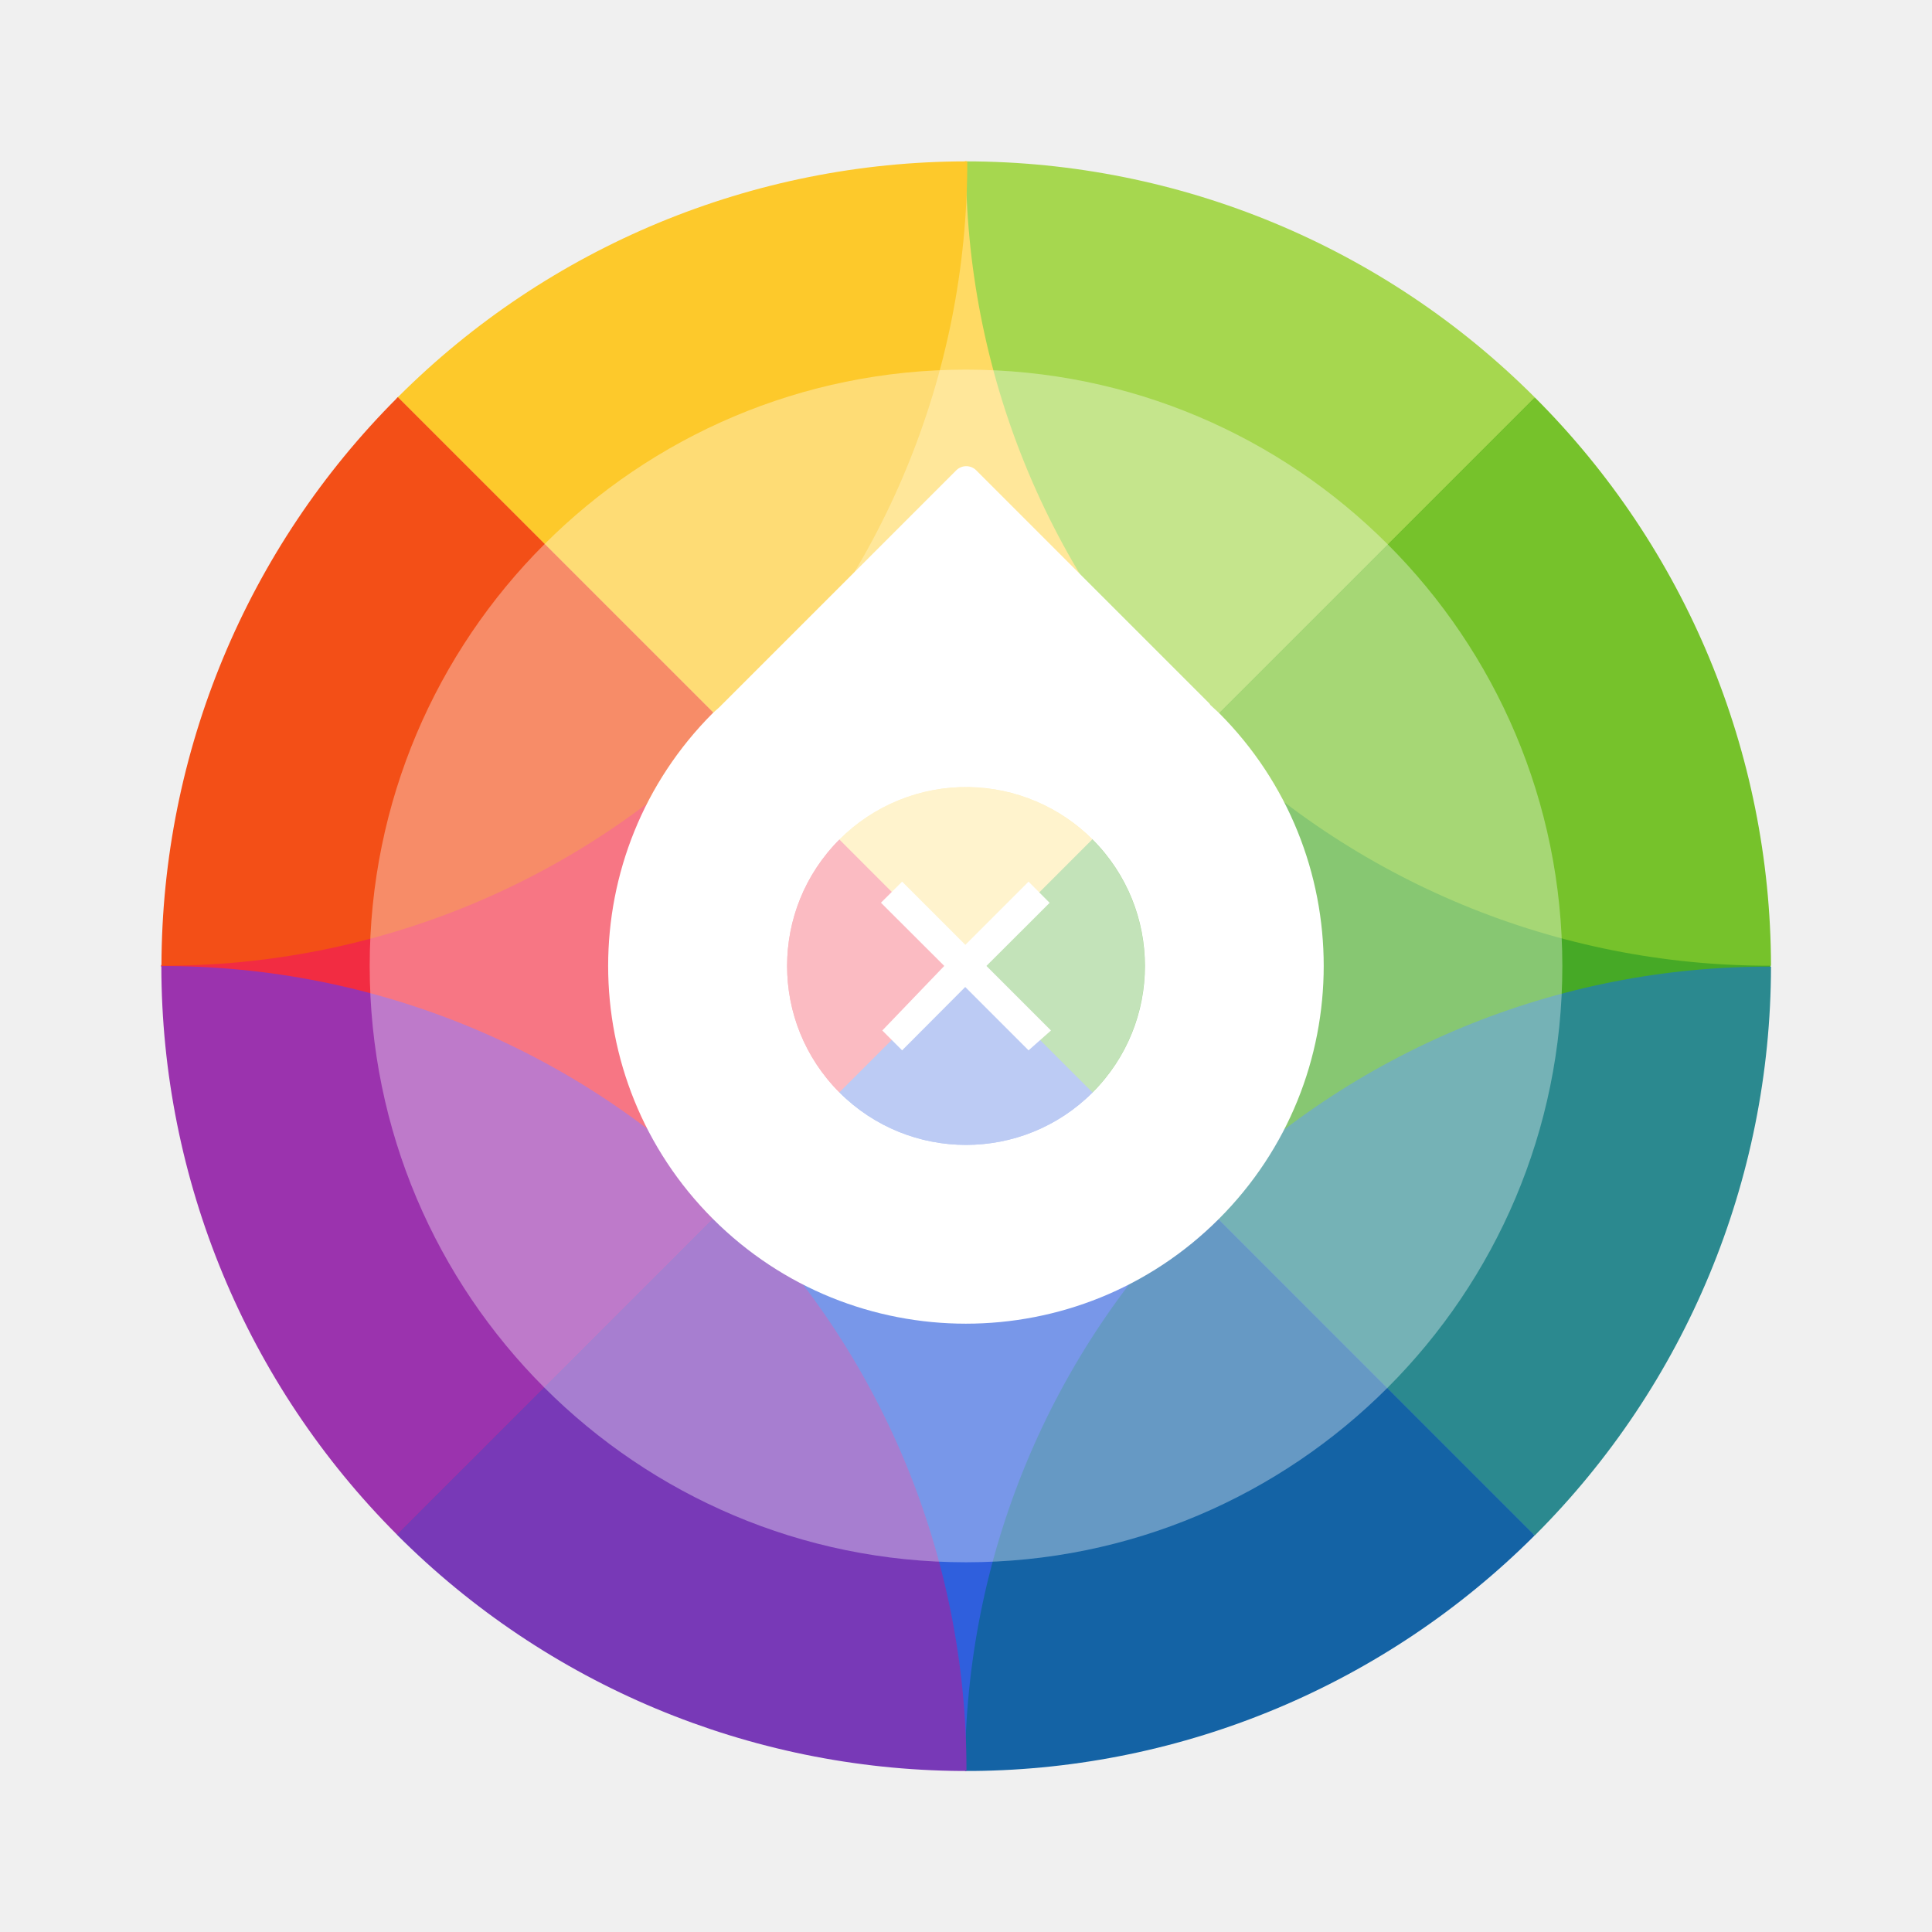
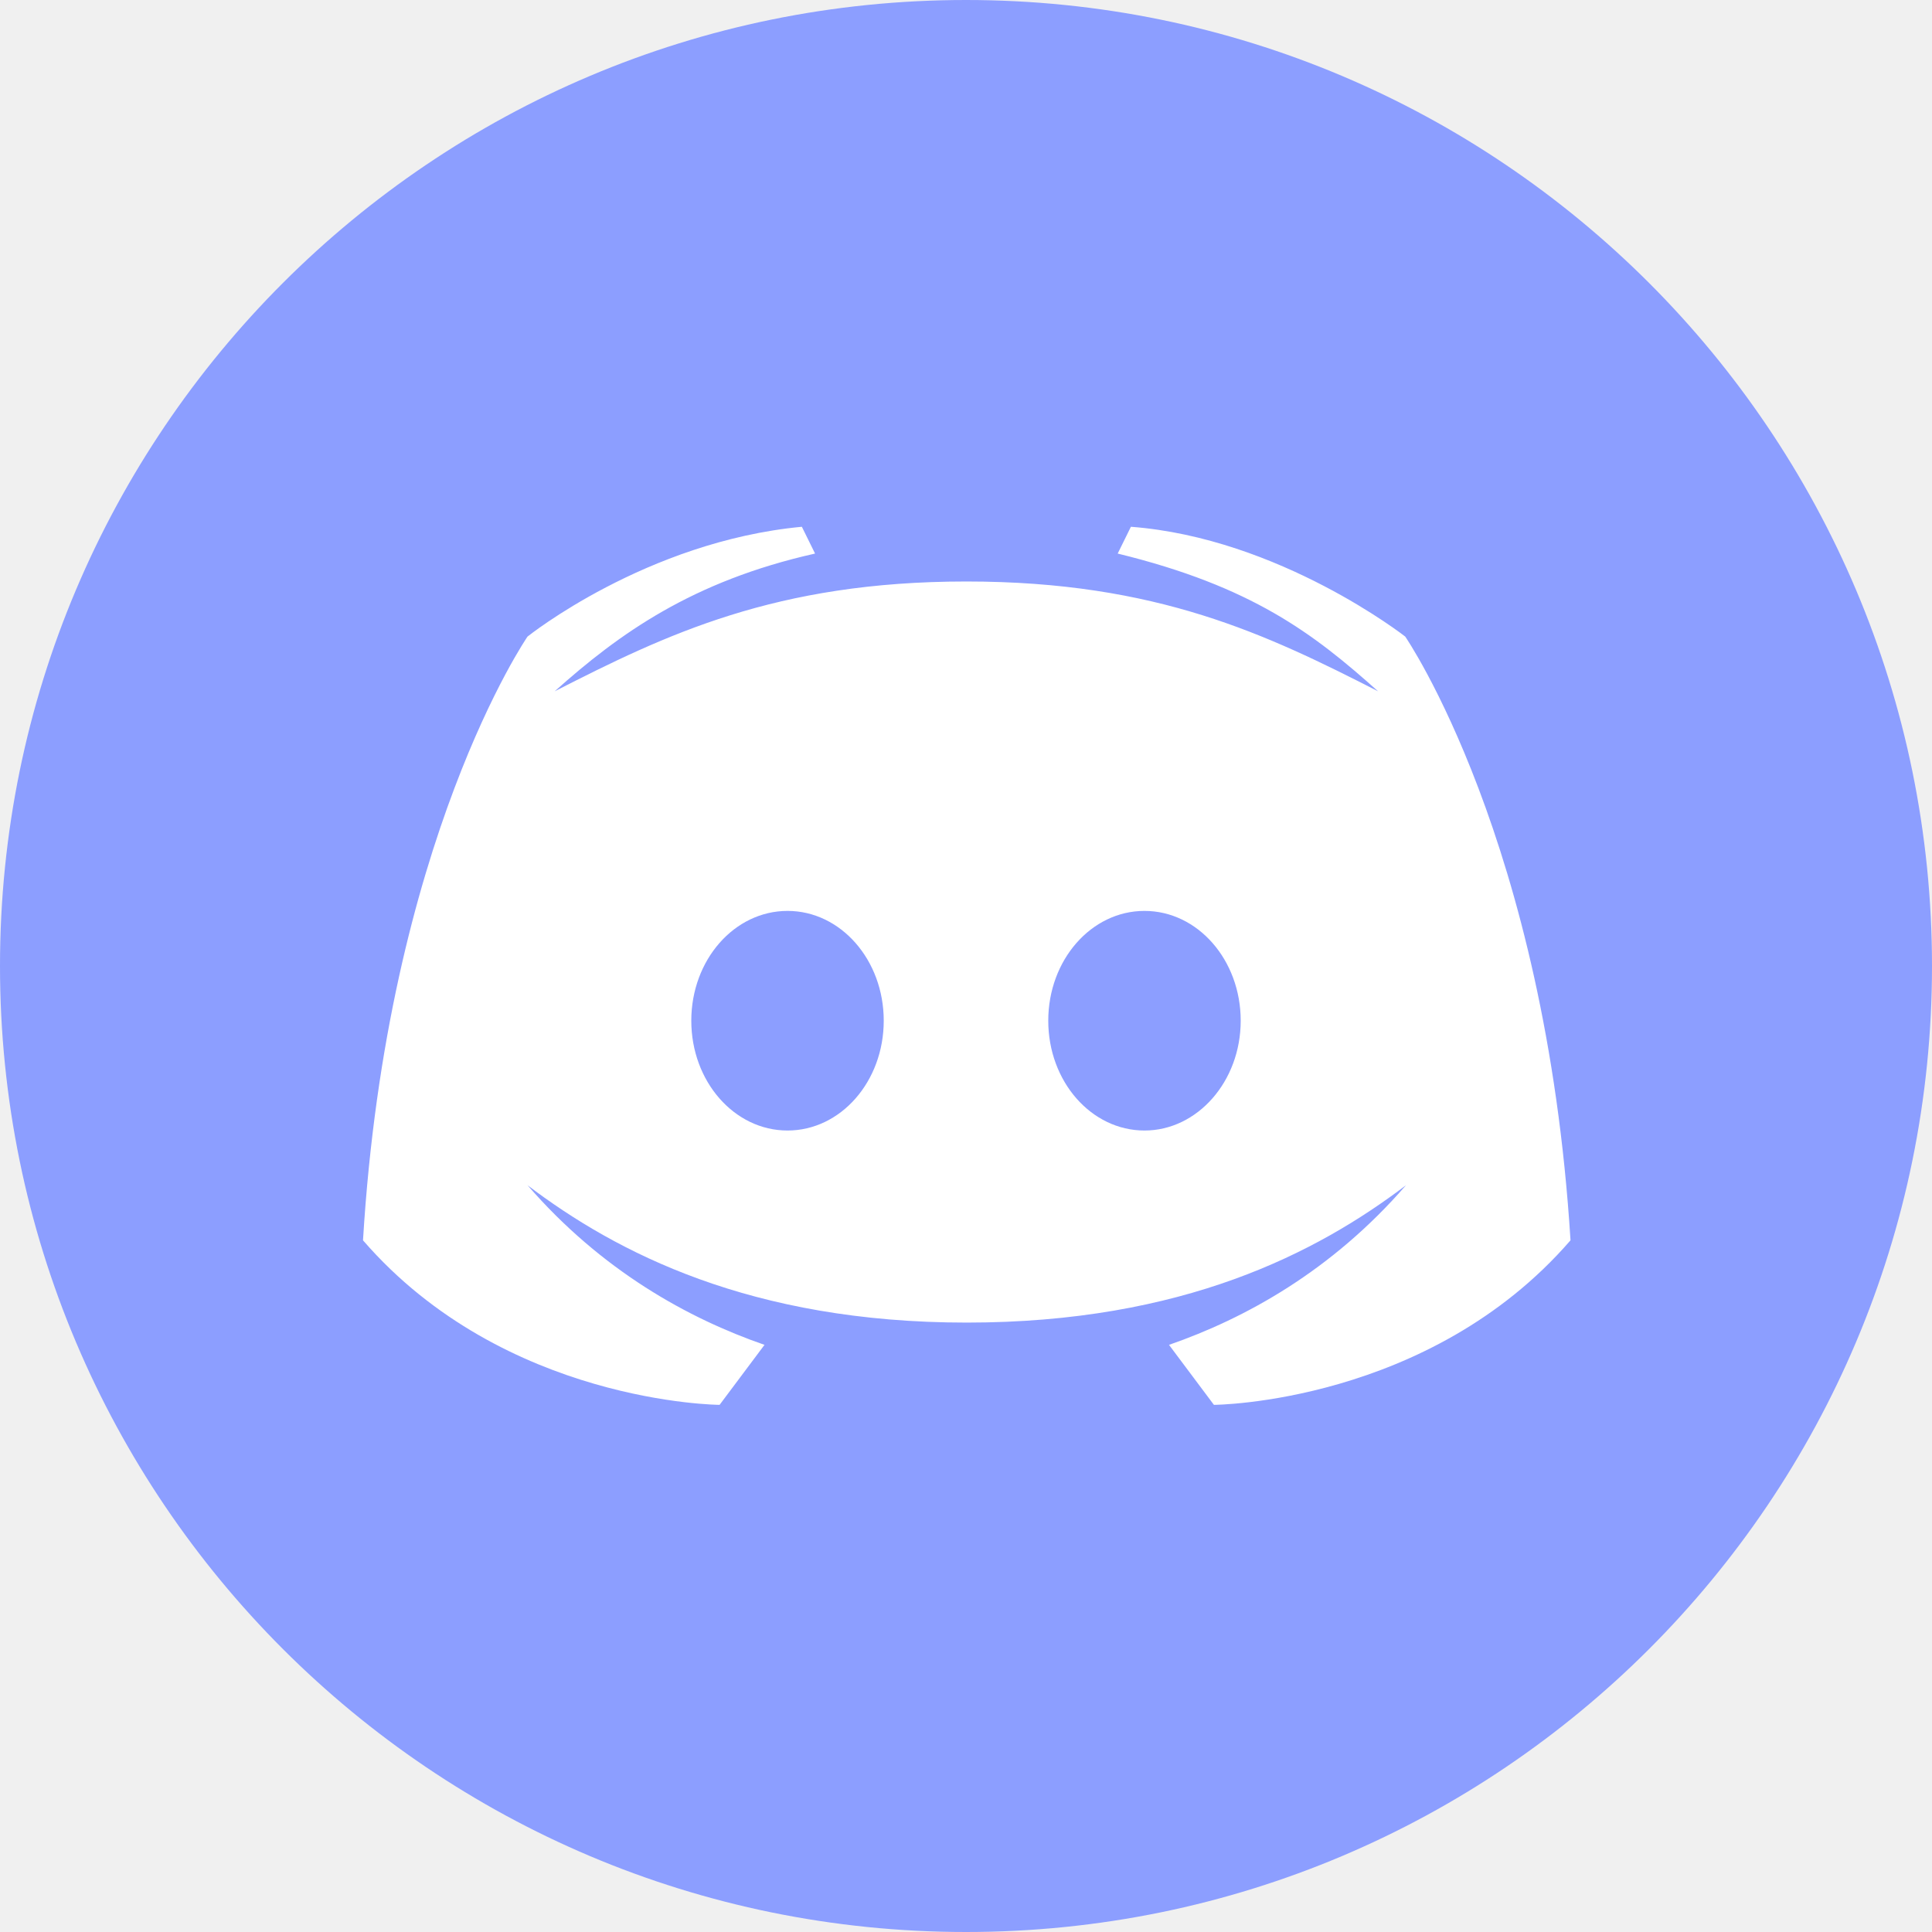
- <svg xmlns="http://www.w3.org/2000/svg" width="240" height="240" version="1.1" viewBox="0 0 63.499 63.499" id="svg38">
-   <defs id="defs42" />
-   <g id="g869" transform="matrix(3.703577,0,0,3.703577,0.3919198,-172.0671)">
-     <g style="stroke-width:0.963" id="g26" transform="matrix(1.0382,0,0,1.0384,-0.32156,46.24383)">
-       <path id="path2" style="isolation:isolate;fill:#46a926" d="m 13.323,3.603 c -0.048,0.049 2.02,4.86 2.02,4.86 l -2.02,4.858 c 0,0 -4.86,-2.568 -4.86,-4.859 0,-2.29 4.86,-4.859 4.86,-4.859 z" />
-       <path id="path4" style="isolation:isolate;fill:#f22c42" d="M 3.604,13.321 C 3.653,13.272 1.584,8.462 1.584,8.462 l 2.02,-4.859 c 0,0 4.86,2.569 4.86,4.86 0,2.29 -4.86,4.858 -4.86,4.858 z" />
-       <path id="path6" style="isolation:isolate;fill:#ffda64" d="M 13.323,3.603 C 13.275,3.652 8.463,1.584 8.463,1.584 l -4.86,2.019 4.86,4.86 z" />
-       <path id="path8" style="isolation:isolate;fill:#2f5fdd" d="m 3.604,13.321 4.86,2.013 c 0,0 4.81,-2.062 4.86,-2.013 L 8.464,8.462 Z" />
-       <path id="path10" style="isolation:isolate;fill:#a6d74f" d="M 8.464,1.587 C 8.463,3.345 9.136,5.103 10.483,6.449 L 13.328,3.605 A 6.88,6.88 0 0 0 8.467,1.587 Z" />
-       <path id="path12" style="isolation:isolate;fill:#76c22b" d="M 13.328,3.605 10.483,6.449 A 6.84,6.84 0 0 0 15.346,8.461 6.88,6.88 0 0 0 13.328,3.605 Z" />
-       <path id="path14" style="isolation:isolate;fill:#1463a5" d="m 10.476,10.481 a 6.85,6.85 0 0 0 -2.019,4.862 h 0.069 a 6.88,6.88 0 0 0 4.8,-2.013 z" />
-       <path id="path16" style="isolation:isolate;fill:#2b898f" d="m 15.346,8.469 a 6.84,6.84 0 0 0 -4.87,2.012 l 2.85,2.85 a 6.88,6.88 0 0 0 2.02,-4.862 z" />
-       <path id="path18" style="isolation:isolate;fill:#9b33ae" d="m 1.587,8.463 a 6.88,6.88 0 0 0 0,0.003 6.88,6.88 0 0 0 2.014,4.857 l 2.85,-2.848 A 6.839,6.839 0 0 0 1.587,8.464 Z" />
-       <path id="path20" style="isolation:isolate;fill:#7839b7" d="M 6.45,10.475 3.6,13.323 a 6.88,6.88 0 0 0 4.826,2.02 H 8.469 A 6.85,6.85 0 0 0 6.45,10.475 Z" />
-       <path id="path22" style="isolation:isolate;fill:#fdc92b" d="M 8.467,1.587 A 6.88,6.88 0 0 0 3.609,3.602 l 2.848,2.847 a 6.85,6.85 0 0 0 2.019,-4.861 6.88,6.88 0 0 0 -0.01,0 z" />
-       <path id="path24" style="isolation:isolate;fill:#f34f17" d="M 3.609,3.602 A 6.88,6.88 0 0 0 1.588,8.461 6.84,6.84 0 0 0 6.457,6.449 Z" />
-     </g>
-     <circle id="circle28" style="opacity:0.35;fill:#ffffff;paint-order:fill markers stroke" r="5.292" cy="55.032" cx="8.467" />
-     <g transform="translate(0,46.56575)" style="fill:#ffffff" id="g36">
-       <path id="path30" style="color:#000000;overflow:visible;opacity:0.5;isolation:auto;mix-blend-mode:normal;paint-order:fill markers stroke" overflow="visible" d="m 9.59,9.589 a 1.588,1.588 0 0 1 -2.246,0 1.588,1.588 0 0 1 0,-2.245 1.588,1.588 0 0 1 2.245,0 1.588,1.588 0 0 1 0,2.245 z" />
-       <path id="path32" style="color:#000000;overflow:visible;isolation:auto;mix-blend-mode:normal;paint-order:fill markers stroke" overflow="visible" d="M 8.467,4.031 A 0.126,0.126 0 0 0 8.379,4.069 L 6.277,6.171 a 3.175,3.175 0 0 0 -0.056,0.05 3.175,3.175 0 0 0 0,4.49 3.175,3.175 0 0 0 4.49,0 3.175,3.175 0 0 0 10e-4,-4.49 3.175,3.175 0 0 0 -0.076,-0.07 C 10.632,6.146 10.631,6.141 10.626,6.136 L 8.559,4.069 A 0.126,0.126 0 0 0 8.467,4.031 Z M 8.49,6.879 a 1.588,1.588 0 0 1 1.1,0.465 1.588,1.588 0 0 1 0,2.245 1.588,1.588 0 0 1 -2.246,0 1.588,1.588 0 0 1 0,-2.245 1.588,1.588 0 0 1 1.146,-0.465 z" />
-       <path id="path34" style="color:#000000;overflow:visible;isolation:auto;mix-blend-mode:normal;paint-order:fill markers stroke" overflow="visible" d="M 9.022,7.718 8.461,8.279 7.9,7.718 7.712,7.905 8.274,8.466 7.724,9.039 7.9,9.215 8.46,8.653 9.022,9.215 9.221,9.039 8.648,8.466 9.209,7.906 Z" />
-     </g>
-   </g>
+ <svg xmlns="http://www.w3.org/2000/svg" enable-background="new 0 0 512 512" id="Layer_1" version="1.1" viewBox="0 0 512 512" xml:space="preserve">
+   <circle cx="256" cy="256" fill="#8C9EFF" id="ellipse" r="256" />
+   <path d="M372.4,168.7c0,0-33.3-26.1-72.7-29.1l-3.5,7.1c35.6,8.7,51.9,21.2,69,36.5  c-29.4-15-58.5-29.1-109.1-29.1s-79.7,14.1-109.1,29.1c17.1-15.3,36.5-29.2,69-36.5l-3.5-7.1c-41.3,3.9-72.7,29.1-72.7,29.1  s-37.2,54-43.6,160c37.5,43.3,94.5,43.6,94.5,43.6l11.9-15.9c-20.2-7-43.1-19.6-62.8-42.3c23.5,17.8,59.1,36.4,116.4,36.4  s92.8-18.5,116.4-36.4c-19.7,22.7-42.6,35.3-62.8,42.3l11.9,15.9c0,0,57-0.3,94.5-43.6C409.6,222.7,372.4,168.7,372.4,168.7z   M208.7,299.6c-14.1,0-25.5-13-25.5-29.1s11.4-29.1,25.5-29.1c14.1,0,25.5,13,25.5,29.1S222.8,299.6,208.7,299.6z M303.3,299.6  c-14.1,0-25.5-13-25.5-29.1s11.4-29.1,25.5-29.1s25.5,13,25.5,29.1S317.3,299.6,303.3,299.6z" fill="#FFFFFF" id="logo" />
</svg>
